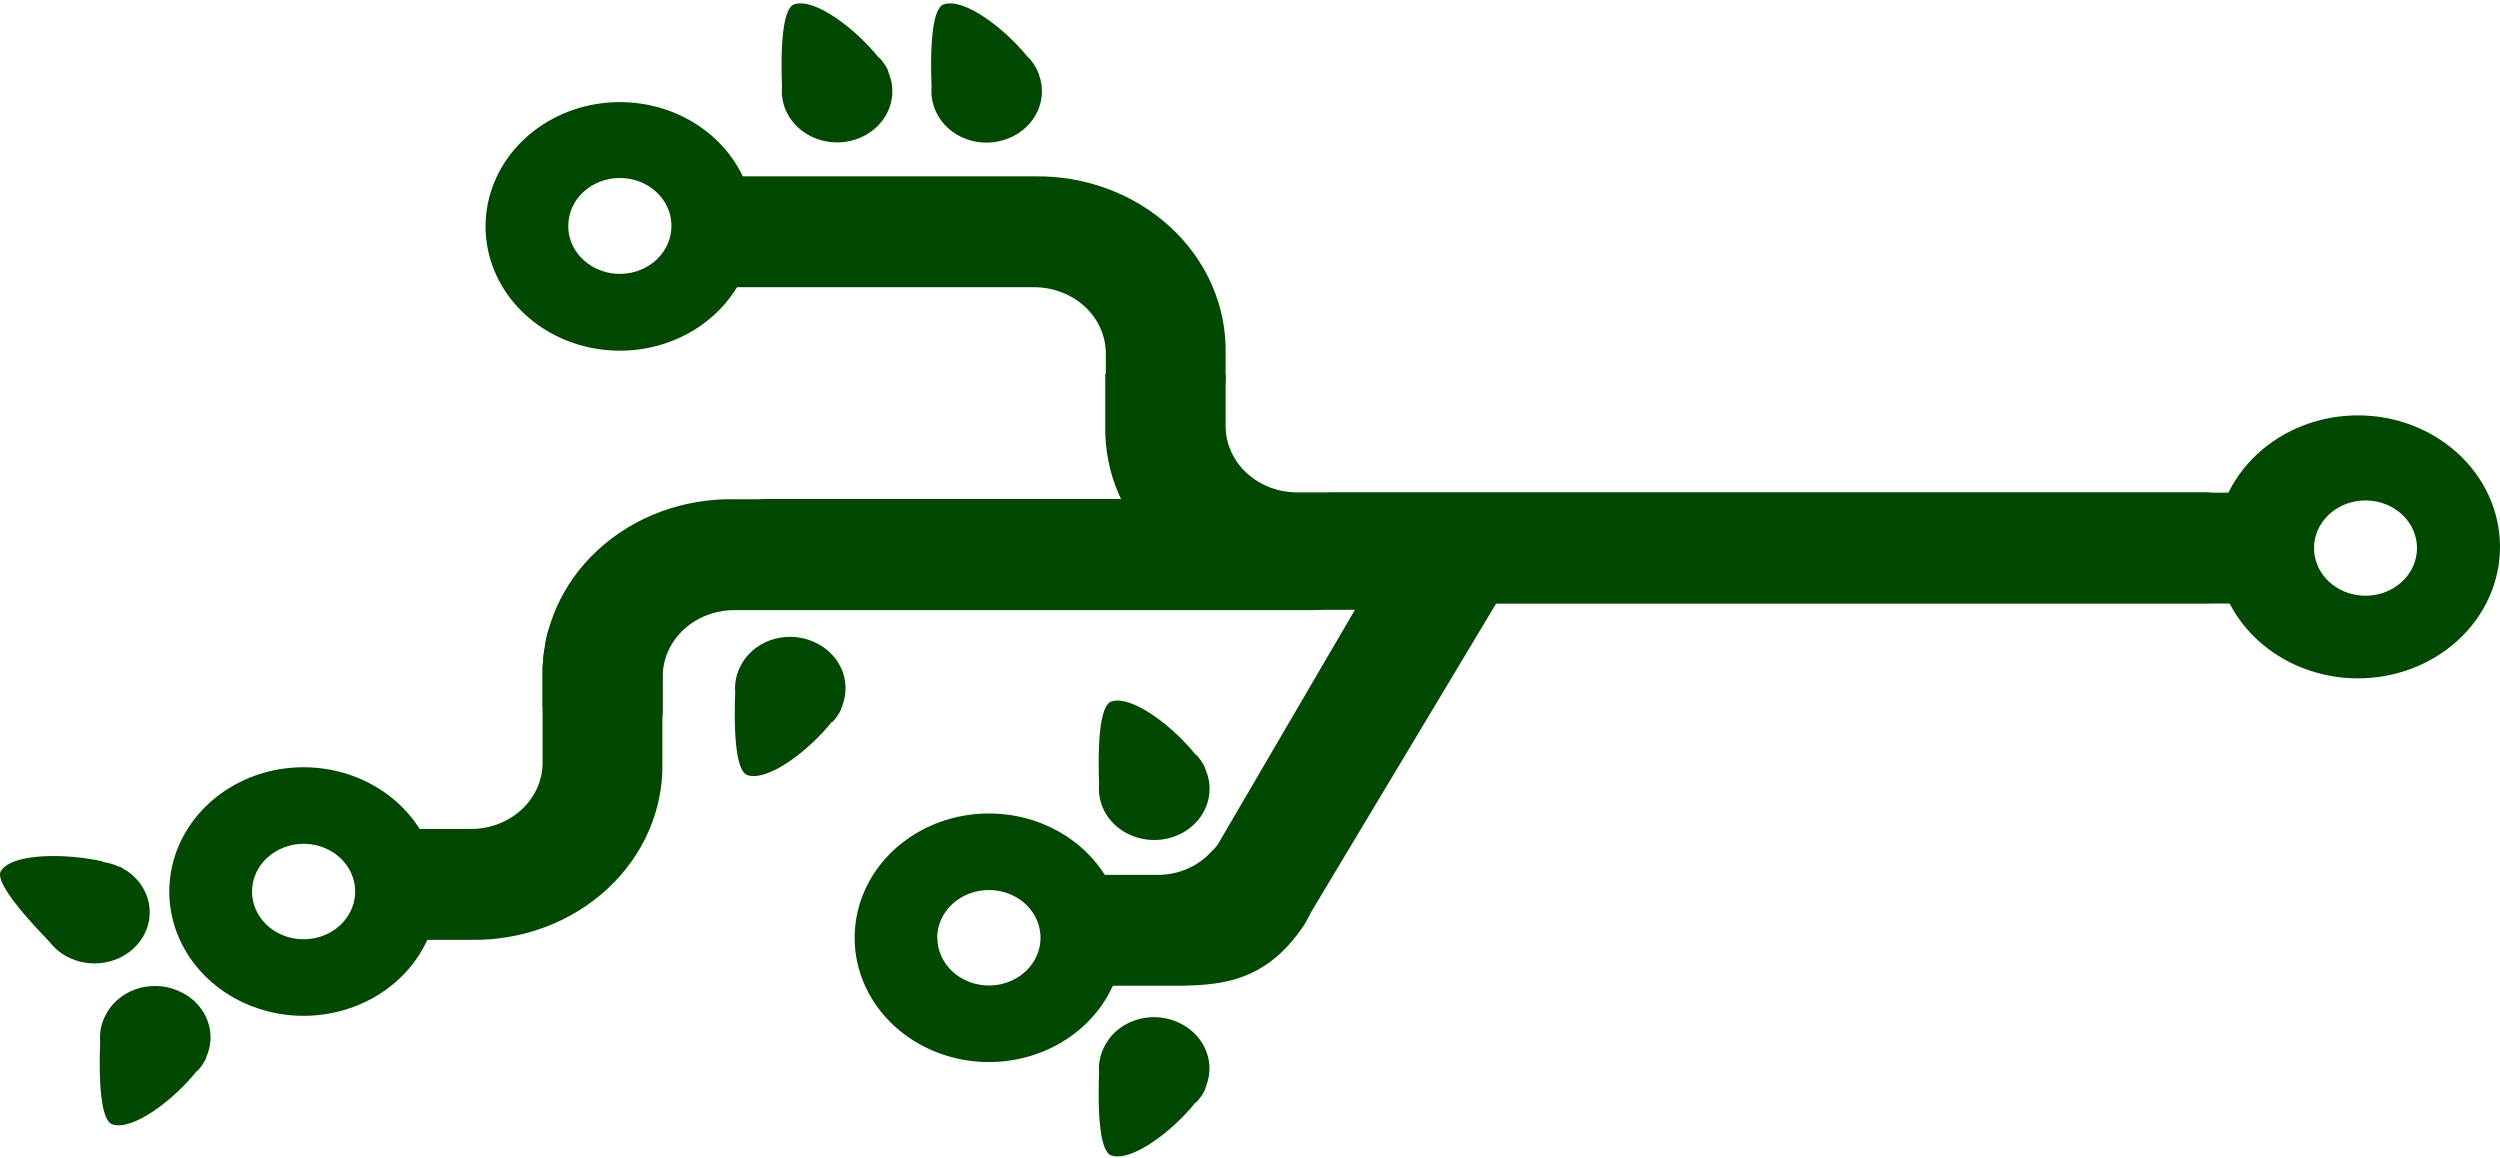
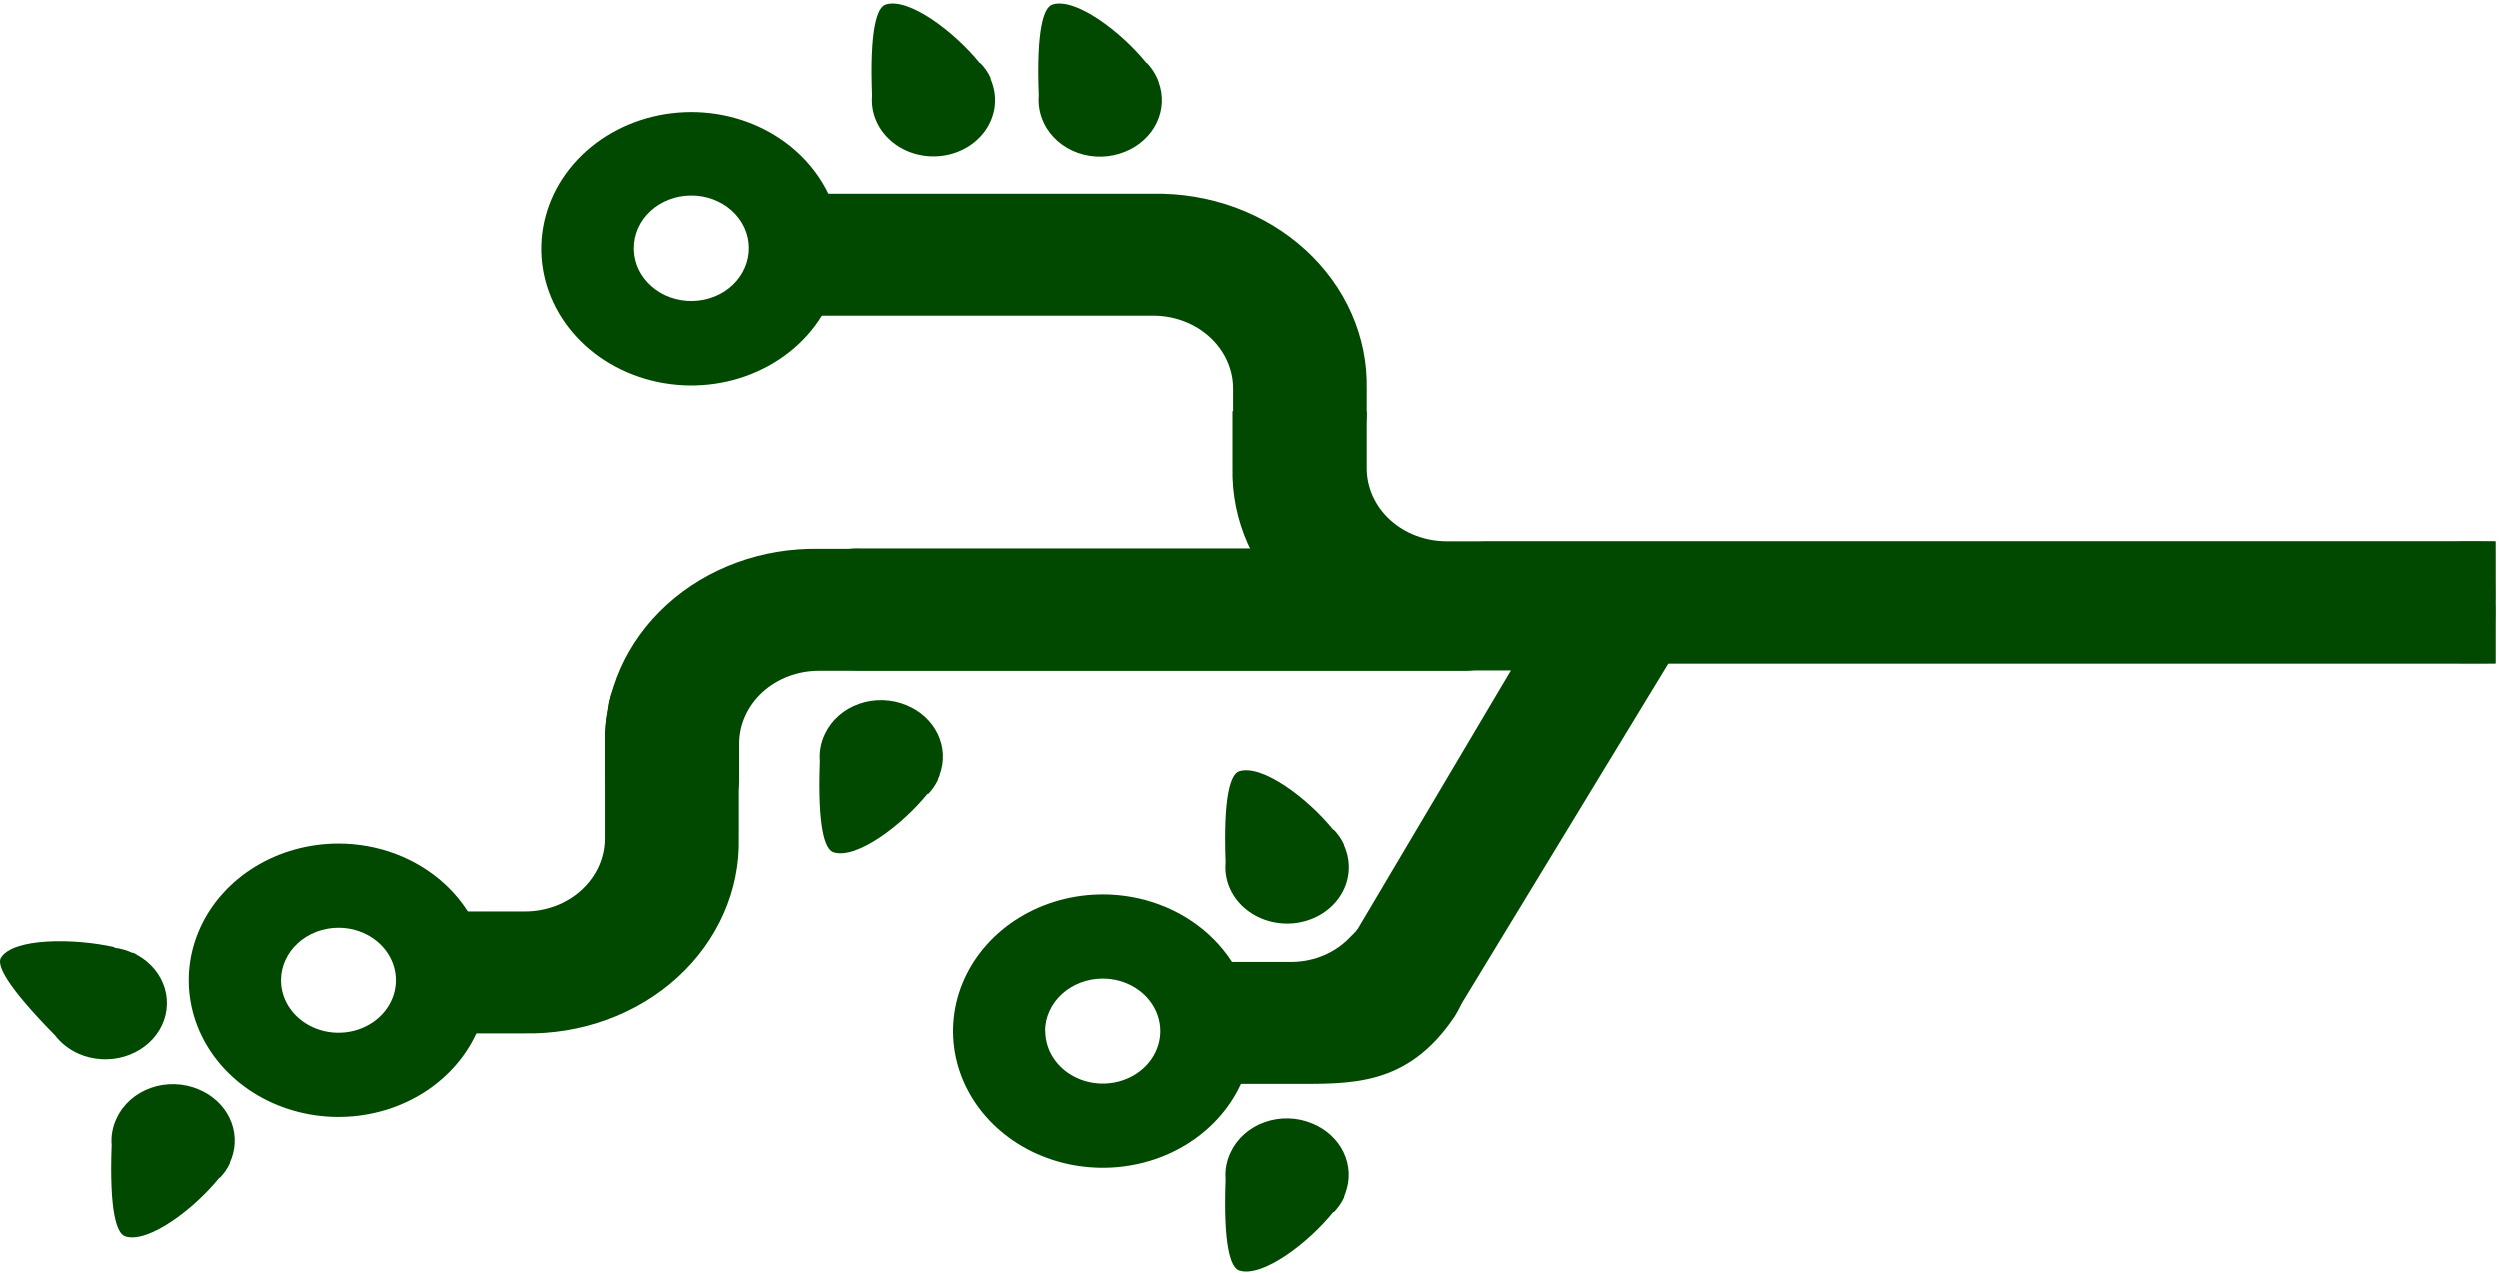
- <svg xmlns="http://www.w3.org/2000/svg" width="620" height="287" viewBox="0 0 620 287" fill="none">
-   <path d="M620.001 135.943C619.91 144.564 616.133 152.801 609.497 158.853C602.861 164.904 593.905 168.278 584.588 168.236C575.271 168.194 566.352 164.739 559.78 158.628C553.208 152.517 549.518 144.246 549.518 135.624C549.518 127.003 553.208 118.732 559.78 112.621C566.352 106.509 575.271 103.055 584.588 103.013C593.905 102.971 602.861 106.344 609.497 112.396C616.133 118.447 619.91 126.684 620.001 135.306V135.943ZM573.877 135.943C573.882 138.685 574.918 141.34 576.806 143.453C578.695 145.566 581.319 147.006 584.228 147.525C587.138 148.044 590.152 147.611 592.755 146.299C595.357 144.987 597.385 142.879 598.491 140.335C599.598 137.791 599.714 134.97 598.819 132.356C597.925 129.742 596.075 127.497 593.588 126.006C591.101 124.515 588.131 123.871 585.187 124.184C582.244 124.498 579.509 125.749 577.453 127.723C575.155 129.923 573.873 132.863 573.877 135.922V135.943Z" fill="#014900" />
-   <path d="M48.777 265.65C43.226 272.636 32.966 280.548 27.836 278.842C25.993 278.185 24.283 273.438 24.838 258.293C24.66 256.181 25.057 254.061 25.993 252.128C26.704 250.592 27.739 249.202 29.038 248.042C30.337 246.881 31.874 245.972 33.558 245.369C35.242 244.766 37.04 244.481 38.845 244.53C40.65 244.579 42.426 244.961 44.069 245.655C47.201 246.943 49.698 249.268 51.07 252.173C52.443 255.078 52.591 258.353 51.486 261.355C51.331 261.622 51.287 261.889 51.153 262.156V262.321C50.62 263.525 49.869 264.637 48.933 265.609L48.777 265.65Z" fill="#014900" />
-   <path d="M25.415 213.62C16.288 211.565 2.942 211.565 0.211 216.024C-0.744 217.627 1.254 222.189 12.247 233.532C13.572 235.282 15.351 236.695 17.421 237.642C20.593 239.075 24.24 239.319 27.602 238.325C30.964 237.331 33.782 235.175 35.468 232.306C37.154 229.436 37.579 226.076 36.654 222.924C35.728 219.772 33.524 217.072 30.501 215.387L30.346 215.284C30.126 215.133 29.888 215.009 29.635 214.914H29.435C28.174 214.326 26.815 213.937 25.415 213.763V213.62Z" fill="#014900" />
-   <path d="M164.274 161.999V189.083C164.398 194.898 163.251 200.675 160.901 206.069C158.552 211.463 155.048 216.362 150.601 220.471C146.154 224.58 140.856 227.816 135.024 229.982C129.191 232.149 122.946 233.202 116.663 233.079H103.472C101.505 233.184 99.537 232.902 97.696 232.253C95.855 231.605 94.182 230.604 92.788 229.316C91.394 228.028 90.31 226.481 89.606 224.779C88.902 223.076 88.595 221.255 88.705 219.435C88.63 217.604 88.951 215.777 89.648 214.062C90.346 212.347 91.407 210.778 92.769 209.448C94.169 208.156 95.842 207.146 97.684 206.481C99.526 205.816 101.497 205.511 103.472 205.584H116.796C119.129 205.584 121.439 205.159 123.595 204.333C125.75 203.507 127.708 202.296 129.358 200.769C131.008 199.243 132.316 197.431 133.209 195.436C134.102 193.441 134.562 191.304 134.562 189.145V165.246L134.85 162.081C135.272 160.54 135.205 159.061 135.583 157.766C136.039 155.676 137.107 153.743 138.67 152.177C141.468 149.67 145.065 167.075 149.462 167.075C153.859 167.075 157.412 149.67 160.144 152.177C161.513 153.471 162.585 155.009 163.295 156.697C164.004 158.385 164.338 160.189 164.274 161.999Z" fill="#014900" />
-   <path d="M108.603 221.099C108.603 227.195 106.649 233.155 102.989 238.224C99.329 243.293 94.126 247.243 88.04 249.576C81.953 251.909 75.256 252.52 68.794 251.331C62.333 250.141 56.397 247.205 51.739 242.895C47.08 238.584 43.908 233.091 42.623 227.112C41.337 221.133 41.997 214.935 44.518 209.303C47.039 203.67 51.309 198.856 56.787 195.469C62.264 192.082 68.704 190.275 75.293 190.275C79.667 190.275 83.999 191.072 88.04 192.621C92.081 194.17 95.753 196.441 98.846 199.303C101.94 202.165 104.393 205.563 106.067 209.303C107.741 213.043 108.603 217.051 108.603 221.099ZM62.502 221.099C62.502 223.44 63.252 225.728 64.657 227.675C66.063 229.621 68.061 231.138 70.398 232.034C72.735 232.93 75.307 233.164 77.788 232.708C80.269 232.251 82.549 231.124 84.337 229.468C86.126 227.813 87.344 225.704 87.838 223.408C88.332 221.112 88.078 218.732 87.11 216.569C86.142 214.406 84.502 212.558 82.399 211.257C80.296 209.956 77.823 209.262 75.293 209.262C71.902 209.268 68.652 210.516 66.254 212.735C63.857 214.954 62.508 217.961 62.502 221.099Z" fill="#014900" />
-   <path d="M342.571 151.23H191.566C189.59 151.304 187.62 150.998 185.778 150.333C183.936 149.669 182.262 148.659 180.862 147.367C179.499 146.038 178.437 144.469 177.739 142.754C177.041 141.039 176.721 139.211 176.798 137.38C176.689 135.562 176.996 133.742 177.698 132.041C178.4 130.34 179.483 128.795 180.875 127.507C182.266 126.219 183.936 125.218 185.774 124.568C187.613 123.918 189.579 123.634 191.544 123.735L342.549 123.735C356.051 123.817 347.565 151.23 342.571 151.23Z" fill="#014900" />
-   <path d="M134.561 175.438V167.814C134.437 161.999 135.584 156.222 137.934 150.828C140.284 145.434 143.787 140.535 148.234 136.426C152.681 132.317 157.98 129.081 163.812 126.915C169.644 124.748 175.889 123.695 182.173 123.818L324.939 123.818C326.905 123.717 328.872 124 330.712 124.65C332.551 125.3 334.222 126.301 335.615 127.589C337.009 128.876 338.093 130.421 338.798 132.122C339.503 133.823 339.813 135.643 339.707 137.462C339.78 139.295 339.456 141.123 338.754 142.838C338.053 144.553 336.987 146.121 335.621 147.449C334.226 148.742 332.556 149.752 330.718 150.417C328.879 151.082 326.912 151.387 324.939 151.313H182.128C177.416 151.313 172.898 153.045 169.566 156.128C166.234 159.211 164.363 163.392 164.363 167.752V175.376C164.44 177.201 164.109 179.021 163.391 180.722C162.673 182.423 161.582 183.968 160.188 185.26C158.75 186.52 157.055 187.502 155.201 188.147C153.348 188.793 151.374 189.09 149.395 189.021C147.429 189.129 145.46 188.849 143.618 188.202C141.776 187.554 140.104 186.553 138.71 185.264C137.317 183.974 136.235 182.427 135.535 180.722C134.836 179.018 134.534 177.196 134.65 175.376L134.561 175.438Z" fill="#014900" />
-   <path d="M323.474 229.318C312.859 245.306 300.179 244.463 286.677 244.463H273.464C271.498 244.564 269.531 244.28 267.692 243.63C265.852 242.981 264.181 241.979 262.788 240.692C261.395 239.405 260.31 237.86 259.605 236.159C258.9 234.457 258.591 232.638 258.697 230.818C258.624 228.986 258.947 227.158 259.649 225.443C260.351 223.728 261.416 222.16 262.783 220.831C264.178 219.539 265.847 218.529 267.686 217.864C269.524 217.199 271.492 216.894 273.464 216.968H286.788C289.143 217.012 291.482 216.61 293.663 215.786C295.843 214.963 297.819 213.736 299.468 212.18C302.954 208.732 306.161 205.05 309.062 201.166C309.062 201.166 328.337 216.31 325.095 226.133C324.653 227.235 324.111 228.301 323.474 229.318Z" fill="#014900" />
-   <path d="M278.571 232.565C278.571 238.661 276.618 244.621 272.958 249.69C269.297 254.759 264.095 258.709 258.009 261.042C251.922 263.375 245.224 263.986 238.763 262.796C232.301 261.607 226.366 258.671 221.708 254.361C217.049 250.05 213.877 244.557 212.591 238.578C211.306 232.599 211.966 226.401 214.487 220.769C217.008 215.136 221.277 210.322 226.755 206.935C232.233 203.548 238.673 201.741 245.261 201.741C254.096 201.741 262.568 204.988 268.815 210.769C275.062 216.549 278.571 224.39 278.571 232.565ZM232.47 232.565C232.47 234.906 233.22 237.194 234.626 239.141C236.031 241.087 238.029 242.604 240.366 243.5C242.704 244.396 245.275 244.63 247.757 244.174C250.238 243.717 252.517 242.59 254.306 240.934C256.095 239.279 257.313 237.17 257.807 234.874C258.3 232.578 258.047 230.198 257.079 228.035C256.111 225.872 254.471 224.024 252.368 222.723C250.264 221.422 247.791 220.728 245.261 220.728C243.579 220.725 241.912 221.029 240.356 221.623C238.801 222.216 237.386 223.087 236.195 224.186C235.003 225.286 234.056 226.591 233.41 228.029C232.763 229.466 232.429 231.008 232.426 232.565H232.47Z" fill="#014900" />
-   <path d="M299.89 102.692C298.479 103.959 296.804 104.947 294.968 105.597C293.132 106.247 291.173 106.545 289.208 106.473C287.228 106.54 285.253 106.24 283.4 105.591C281.546 104.941 279.852 103.956 278.416 102.692C277.02 101.405 275.928 99.864 275.21 98.166C274.491 96.468 274.161 94.651 274.241 92.829V87.671C274.241 85.512 273.781 83.374 272.889 81.38C271.996 79.385 270.687 77.573 269.038 76.046C267.388 74.52 265.429 73.309 263.274 72.483C261.119 71.656 258.809 71.231 256.476 71.231H183.416C181.441 71.306 179.472 71 177.632 70.331C175.793 69.663 174.125 68.646 172.734 67.347C171.363 66.026 170.294 64.463 169.592 62.75C168.89 61.037 168.569 59.211 168.648 57.381C168.539 55.561 168.846 53.74 169.549 52.037C170.253 50.334 171.337 48.788 172.731 47.5C174.126 46.212 175.798 45.211 177.639 44.562C179.48 43.913 181.449 43.632 183.416 43.736L256.342 43.736C262.626 43.613 268.871 44.667 274.703 46.833C280.535 49 285.834 52.235 290.281 56.344C294.728 60.454 298.231 65.353 300.581 70.746C302.93 76.14 304.078 81.918 303.954 87.732V92.89C304.028 94.694 303.706 96.492 303.008 98.177C302.309 99.862 301.248 101.398 299.89 102.692Z" fill="#014900" />
-   <path d="M187.035 56.169C187.03 63.274 184.372 70.159 179.512 75.659C174.652 81.16 167.888 84.937 160.364 86.353C152.84 87.769 145.019 86.736 138.223 83.43C131.427 80.123 126.075 74.746 123.071 68.207C120.067 61.669 119.596 54.371 121.738 47.548C123.88 40.725 128.503 34.797 134.825 30.765C141.148 26.734 148.781 24.848 156.433 25.425C164.086 26.003 171.288 29.009 176.82 33.935C180.054 36.814 182.625 40.267 184.38 44.088C186.136 47.908 187.039 52.018 187.035 56.169ZM140.934 56.169V56.395C141.018 59.509 142.432 62.464 144.865 64.615C146.074 65.694 147.502 66.541 149.065 67.108C150.629 67.675 152.298 67.952 153.977 67.921C155.656 67.891 157.312 67.554 158.85 66.93C160.389 66.306 161.779 65.408 162.941 64.287C165.278 62.019 166.561 58.994 166.516 55.861C166.483 52.723 165.104 49.725 162.683 47.527C160.261 45.329 156.995 44.111 153.603 44.141C150.212 44.171 146.971 45.446 144.596 47.686C142.22 49.927 140.903 52.949 140.934 56.087V56.169Z" fill="#014900" />
-   <path d="M563.749 149.671H331.156C329.19 149.772 327.223 149.488 325.384 148.838C323.544 148.188 321.873 147.187 320.48 145.9C319.087 144.612 318.002 143.067 317.297 141.366C316.592 139.665 316.283 137.845 316.389 136.026C316.317 134.193 316.641 132.366 317.343 130.651C318.044 128.936 319.109 127.368 320.475 126.039C321.875 124.747 323.548 123.737 325.39 123.072C327.232 122.408 329.203 122.102 331.178 122.176L563.771 122.176C568.768 122.176 577.254 149.671 563.749 149.671Z" fill="#014900" />
-   <path d="M303.954 92.828V105.672C303.954 110.032 305.825 114.213 309.157 117.296C312.489 120.379 317.007 122.111 321.719 122.111L546.007 122.111C547.982 122.038 549.953 122.343 551.795 123.008C553.636 123.673 555.31 124.683 556.71 125.974C558.072 127.305 559.133 128.874 559.83 130.589C560.528 132.304 560.849 134.13 560.774 135.961C560.884 137.782 560.576 139.603 559.873 141.305C559.169 143.008 558.085 144.554 556.691 145.842C555.297 147.13 553.624 148.132 551.783 148.78C549.942 149.429 547.973 149.71 546.007 149.606L321.719 149.606C315.436 149.729 309.191 148.676 303.358 146.509C297.526 144.342 292.228 141.107 287.781 136.998C283.334 132.888 279.83 127.99 277.481 122.596C275.131 117.202 273.984 111.424 274.108 105.61V92.767" fill="#014900" />
-   <path d="M300.978 211.196L347.901 130.91C351.032 127.067 383.432 135.513 372.551 147.164L324.318 227.594M324.318 227.594C321.719 230.903 298.291 214.484 300.89 211.155L324.318 227.594Z" fill="#014900" />
-   <path d="M206.267 179.055C200.715 186.042 190.455 193.954 185.326 192.228C183.483 191.57 181.773 186.823 182.328 171.678C182.153 169.566 182.55 167.448 183.482 165.513C184.195 163.979 185.232 162.592 186.532 161.433C187.832 160.274 189.369 159.368 191.053 158.767C192.737 158.166 194.534 157.882 196.338 157.933C198.142 157.983 199.917 158.367 201.559 159.061C204.685 160.348 207.178 162.67 208.55 165.571C209.923 168.471 210.074 171.741 208.976 174.74V174.863L208.643 175.644V175.809C208.094 177.006 207.345 178.116 206.422 179.097L206.267 179.055Z" fill="#014900" />
-   <path d="M296.515 187.171C290.963 180.184 280.704 172.272 275.574 173.978C273.731 174.635 272.021 179.382 272.576 194.527C272.4 196.412 272.68 198.309 273.398 200.08C274.115 201.851 275.251 203.451 276.723 204.764C278.194 206.077 279.964 207.069 281.902 207.668C283.841 208.267 285.9 208.458 287.928 208.226C289.957 207.995 291.904 207.347 293.627 206.33C295.351 205.313 296.807 203.953 297.889 202.348C298.972 200.744 299.654 198.936 299.884 197.057C300.115 195.178 299.89 193.274 299.224 191.486C299.113 191.198 299.024 190.911 298.891 190.643V190.479C298.343 189.282 297.593 188.172 296.67 187.191L296.515 187.171Z" fill="#014900" />
-   <path d="M217.881 14.247C212.307 7.261 202.07 -0.651 196.94 1.075C195.075 1.733 193.365 6.48 193.942 21.625C193.78 23.499 194.07 25.384 194.793 27.141C195.515 28.899 196.65 30.486 198.117 31.788C199.584 33.089 201.346 34.073 203.274 34.666C205.202 35.26 207.249 35.45 209.266 35.221C211.283 34.992 213.22 34.351 214.936 33.344C216.653 32.337 218.105 30.99 219.189 29.399C220.273 27.808 220.962 26.015 221.204 24.147C221.446 22.28 221.236 20.387 220.59 18.604C220.457 18.357 220.457 18.111 220.301 17.843C220.277 17.77 220.277 17.691 220.301 17.617C219.764 16.415 219.013 15.304 218.081 14.329L217.881 14.247Z" fill="#014900" />
-   <path d="M254.967 14.249C249.415 7.263 239.155 -0.649 234.026 1.077C232.16 1.735 230.45 6.482 231.028 21.627C230.854 23.736 231.243 25.853 232.16 27.791C232.878 29.325 233.918 30.711 235.22 31.868C236.523 33.025 238.062 33.931 239.747 34.531C241.432 35.132 243.229 35.416 245.034 35.367C246.839 35.317 248.615 34.935 250.259 34.244C253.385 32.956 255.878 30.635 257.25 27.734C258.623 24.834 258.774 21.563 257.676 18.565V18.462C257.521 18.215 257.498 17.969 257.365 17.701C257.232 17.434 257.255 17.496 257.255 17.496C256.717 16.294 255.966 15.182 255.034 14.208L254.967 14.249Z" fill="#014900" />
-   <path d="M296.515 273.377C290.963 280.363 280.704 288.275 275.574 286.549C273.731 285.891 272.021 281.144 272.576 265.999C272.399 263.887 272.796 261.768 273.731 259.835C274.443 258.3 275.48 256.913 276.78 255.754C278.08 254.596 279.617 253.689 281.301 253.088C282.985 252.487 284.782 252.203 286.586 252.254C288.39 252.304 290.165 252.688 291.807 253.382C294.933 254.67 297.427 256.991 298.799 259.892C300.171 262.792 300.322 266.063 299.224 269.061C299.091 269.328 299.069 269.595 298.935 269.863V270.048C298.387 271.245 297.638 272.355 296.715 273.335L296.515 273.377Z" fill="#014900" />
+ <svg xmlns="http://www.w3.org/2000/svg" width="556" height="283" viewBox="0 0 556 283" fill="none">
+   <path d="M48.777 261.942C43.226 268.832 32.966 276.634 27.836 274.952C25.993 274.304 24.283 269.622 24.838 254.687C24.66 252.604 25.057 250.514 25.993 248.607C26.704 247.092 27.739 245.722 29.038 244.577C30.337 243.433 31.874 242.537 33.558 241.942C35.242 241.347 37.04 241.066 38.845 241.114C40.65 241.162 42.426 241.54 44.069 242.224C47.201 243.494 49.698 245.787 51.07 248.652C52.443 251.517 52.591 254.747 51.486 257.706C51.331 257.97 51.287 258.233 51.153 258.497V258.659C50.62 259.847 49.869 260.943 48.933 261.901L48.777 261.942Z" fill="#014900" />
+   <path d="M25.415 210.631C16.288 208.605 2.942 208.605 0.211 213.002C-0.744 214.583 1.254 219.082 12.247 230.268C13.572 231.994 15.351 233.388 17.421 234.321C20.593 235.734 24.24 235.976 27.602 234.995C30.964 234.015 33.782 231.888 35.468 229.059C37.154 226.229 37.579 222.915 36.654 219.807C35.728 216.698 33.524 214.036 30.501 212.374L30.346 212.273C30.126 212.124 29.888 212.001 29.635 211.908H29.435C28.174 211.328 26.815 210.944 25.415 210.773V210.631Z" fill="#014900" />
+   <path d="M164.274 159.725V186.434C164.398 192.168 163.251 197.866 160.901 203.185C158.552 208.504 155.048 213.335 150.601 217.388C146.154 221.44 140.856 224.631 135.024 226.768C129.191 228.904 122.946 229.943 116.663 229.822H103.472C101.505 229.925 99.537 229.647 97.696 229.007C95.855 228.368 94.182 227.381 92.788 226.11C91.394 224.84 90.31 223.315 89.606 221.636C88.902 219.957 88.595 218.161 88.705 216.366C88.63 214.56 88.951 212.759 89.648 211.068C90.346 209.376 91.407 207.829 92.769 206.517C94.169 205.243 95.842 204.247 97.684 203.592C99.526 202.936 101.497 202.635 103.472 202.707H116.796C119.129 202.707 121.439 202.288 123.595 201.473C125.75 200.658 127.708 199.464 129.358 197.959C131.008 196.453 132.316 194.666 133.209 192.699C134.102 190.732 134.562 188.624 134.562 186.495V162.926L134.85 159.806C135.272 158.286 135.205 156.827 135.583 155.55C136.039 153.489 137.107 151.582 138.67 150.038C141.468 147.565 145.065 164.73 149.462 164.73C153.859 164.73 157.412 147.565 160.144 150.038C161.513 151.314 162.585 152.831 163.295 154.496C164.004 156.16 164.338 157.939 164.274 159.725Z" fill="#014900" />
+   <path d="M108.603 218.007C108.603 224.019 106.649 229.896 102.989 234.895C99.329 239.894 94.126 243.79 88.04 246.091C81.953 248.392 75.256 248.994 68.794 247.821C62.333 246.648 56.397 243.753 51.739 239.501C47.08 235.25 43.908 229.834 42.623 223.937C41.337 218.041 41.997 211.929 44.518 206.374C47.039 200.82 51.309 196.072 56.787 192.732C62.264 189.392 68.704 187.609 75.293 187.609C79.667 187.609 83.999 188.395 88.04 189.923C92.081 191.451 95.753 193.69 98.846 196.512C101.94 199.335 104.393 202.686 106.067 206.374C107.741 210.062 108.603 214.015 108.603 218.007ZM62.502 218.007C62.502 220.316 63.252 222.572 64.657 224.492C66.063 226.412 68.061 227.908 70.398 228.791C72.735 229.675 75.307 229.906 77.788 229.455C80.269 229.005 82.549 227.893 84.337 226.261C86.126 224.628 87.344 222.548 87.838 220.284C88.332 218.02 88.078 215.673 87.11 213.54C86.142 211.407 84.502 209.584 82.399 208.301C80.296 207.019 77.823 206.334 75.293 206.334C71.902 206.34 68.652 207.571 66.254 209.759C63.857 211.947 62.508 214.913 62.502 218.007Z" fill="#014900" />
+   <path d="M342.571 149.104H191.566C189.59 149.177 187.62 148.876 185.778 148.22C183.936 147.564 182.262 146.568 180.862 145.295C179.499 143.984 178.437 142.437 177.739 140.745C177.041 139.054 176.721 137.252 176.798 135.446C176.689 133.652 176.996 131.858 177.698 130.181C178.4 128.503 179.483 126.979 180.875 125.709C182.266 124.439 183.936 123.452 185.774 122.811C187.613 122.17 189.579 121.89 191.544 121.99L342.549 121.99C356.051 122.071 347.565 149.104 342.571 149.104Z" fill="#014900" />
+   <path d="M134.561 172.977V165.459C134.437 159.725 135.584 154.027 137.934 148.708C140.284 143.388 143.787 138.557 148.234 134.505C152.681 130.452 157.98 127.262 163.812 125.125C169.644 122.989 175.889 121.95 182.173 122.071L324.939 122.071C326.905 121.971 328.872 122.251 330.712 122.892C332.551 123.533 334.222 124.52 335.615 125.79C337.009 127.059 338.093 128.583 338.798 130.261C339.503 131.938 339.813 133.733 339.707 135.527C339.78 137.334 339.456 139.137 338.754 140.828C338.053 142.52 336.987 144.066 335.621 145.376C334.226 146.65 332.556 147.647 330.718 148.302C328.879 148.958 326.912 149.259 324.939 149.186H182.128C177.416 149.186 172.898 150.894 169.566 153.934C166.234 156.975 164.363 161.098 164.363 165.398V172.916C164.44 174.716 164.109 176.511 163.391 178.188C162.673 179.866 161.582 181.389 160.188 182.664C158.75 183.906 157.055 184.874 155.201 185.511C153.348 186.148 151.374 186.441 149.395 186.373C147.429 186.479 145.46 186.203 143.618 185.565C141.776 184.926 140.104 183.939 138.71 182.667C137.317 181.396 136.235 179.87 135.535 178.189C134.836 176.508 134.534 174.711 134.65 172.916L134.561 172.977Z" fill="#014900" />
+   <path d="M323.474 226.113C312.859 241.879 300.179 241.048 286.677 241.048H273.464C271.498 241.148 269.531 240.868 267.692 240.227C265.852 239.586 264.181 238.599 262.788 237.329C261.395 236.06 260.31 234.536 259.605 232.859C258.9 231.181 258.591 229.386 258.697 227.592C258.624 225.785 258.947 223.982 259.649 222.291C260.351 220.599 261.416 219.053 262.783 217.743C264.178 216.469 265.847 215.473 267.686 214.817C269.524 214.161 271.492 213.86 273.464 213.933H286.788C289.143 213.977 291.482 213.58 293.663 212.768C295.843 211.956 297.819 210.746 299.468 209.212C302.954 205.811 306.161 202.181 309.062 198.349C309.062 198.349 328.337 213.285 325.095 222.972C324.653 224.059 324.111 225.11 323.474 226.113Z" fill="#014900" />
+   <path d="M278.571 229.314C278.571 235.326 276.618 241.204 272.958 246.202C269.297 251.201 264.095 255.098 258.009 257.398C251.922 259.699 245.224 260.301 238.763 259.128C232.301 257.955 226.366 255.06 221.708 250.809C217.049 246.558 213.877 241.141 212.591 235.245C211.306 229.348 211.966 223.236 214.487 217.682C217.008 212.127 221.277 207.38 226.755 204.039C232.233 200.699 238.673 198.916 245.261 198.916C254.096 198.916 262.568 202.119 268.815 207.82C275.062 213.521 278.571 221.252 278.571 229.314ZM232.47 229.314C232.47 231.623 233.22 233.88 234.626 235.799C236.031 237.719 238.029 239.215 240.366 240.099C242.704 240.982 245.275 241.213 247.757 240.763C250.238 240.312 252.517 239.201 254.306 237.568C256.095 235.936 257.313 233.856 257.807 231.592C258.3 229.327 258.047 226.98 257.079 224.847C256.111 222.714 254.471 220.891 252.368 219.609C250.264 218.326 247.791 217.642 245.261 217.642C243.579 217.639 241.912 217.939 240.356 218.524C238.801 219.109 237.386 219.968 236.195 221.052C235.003 222.136 234.056 223.423 233.41 224.841C232.763 226.259 232.429 227.779 232.426 229.314H232.47Z" fill="#014900" />
+   <path d="M299.89 101.238C298.478 102.487 296.804 103.461 294.968 104.102C293.132 104.743 291.173 105.037 289.208 104.967C287.228 105.032 285.253 104.736 283.4 104.096C281.546 103.456 279.852 102.484 278.416 101.238C277.02 99.968 275.928 98.448 275.21 96.774C274.491 95.1 274.161 93.307 274.241 91.51V86.424C274.241 84.295 273.781 82.187 272.889 80.22C271.996 78.253 270.687 76.466 269.038 74.96C267.388 73.455 265.429 72.26 263.274 71.446C261.119 70.631 258.809 70.212 256.476 70.212H183.416C181.441 70.286 179.472 69.984 177.632 69.324C175.793 68.665 174.125 67.662 172.734 66.382C171.363 65.079 170.294 63.536 169.592 61.848C168.89 60.159 168.569 58.358 168.648 56.553C168.539 54.758 168.846 52.962 169.549 51.283C170.253 49.603 171.337 48.079 172.731 46.809C174.126 45.538 175.798 44.551 177.639 43.911C179.48 43.272 181.449 42.994 183.416 43.097L256.342 43.097C262.626 42.975 268.871 44.014 274.703 46.151C280.535 48.288 285.834 51.478 290.281 55.531C294.728 59.583 298.231 64.414 300.581 69.734C302.93 75.053 304.078 80.751 303.954 86.485V91.571C304.028 93.35 303.706 95.123 303.008 96.785C302.309 98.446 301.248 99.961 299.89 101.238Z" fill="#014900" />
+   <path d="M187.035 55.358C187.03 62.365 184.372 69.155 179.512 74.579C174.652 80.003 167.888 83.728 160.364 85.125C152.84 86.521 145.019 85.502 138.223 82.242C131.427 78.981 126.075 73.678 123.071 67.23C120.067 60.782 119.596 53.584 121.738 46.856C123.88 40.127 128.503 34.281 134.825 30.305C141.148 26.33 148.781 24.47 156.433 25.039C164.086 25.609 171.288 28.573 176.82 33.431C180.054 36.27 182.625 39.675 184.38 43.443C186.136 47.211 187.039 51.264 187.035 55.358ZM140.934 55.358V55.581C141.018 58.651 142.432 61.566 144.865 63.687C146.074 64.751 147.502 65.586 149.065 66.146C150.629 66.705 152.298 66.978 153.977 66.947C155.656 66.917 157.312 66.585 158.85 65.97C160.389 65.355 161.779 64.469 162.941 63.363C165.278 61.127 166.561 58.144 166.516 55.054C166.483 51.959 165.104 49.002 162.683 46.835C160.261 44.667 156.995 43.466 153.603 43.496C150.212 43.525 146.971 44.783 144.596 46.992C142.22 49.202 140.903 52.182 140.934 55.277V55.358Z" fill="#014900" />
+   <path d="M555 147.567L331.156 147.567C329.19 147.666 327.223 147.386 325.384 146.745C323.544 146.105 321.873 145.117 320.48 143.848C319.087 142.578 318.002 141.055 317.297 139.377C316.592 137.699 316.283 135.905 316.389 134.11C316.317 132.303 316.641 130.501 317.343 128.81C318.044 127.118 319.109 125.572 320.475 124.261C321.875 122.988 323.548 121.992 325.39 121.336C327.232 120.68 329.203 120.379 331.178 120.452L555 120.452C555 133.099 555 127.675 555 147.567Z" fill="#014900" />
+   <path d="M303.954 91.51V104.176C303.954 108.476 305.825 112.599 309.157 115.64C312.489 118.68 317.007 120.388 321.719 120.388L546.007 120.388C547.982 120.316 552.5 120.388 555 120.388C554.978 125.209 555 120.388 555 124.223C555 127.675 555 126.196 555 128.661C555 131.126 555.075 132.279 555 134.085C555.11 135.88 555 137.043 555 139.016C555 140.988 555 140.988 555 143.454C555 146.688 555 144.933 555 147.503C553.5 147.503 547.973 147.606 546.007 147.503H321.719C315.436 147.624 309.191 146.585 303.358 144.449C297.526 142.312 292.228 139.121 287.781 135.069C283.334 131.016 279.83 126.185 277.481 120.866C275.131 115.547 273.984 109.849 274.108 104.115V91.449" fill="#014900" />
+   <path d="M300.978 208.241L347.901 129.065C351.032 125.275 383.432 133.604 372.551 145.095L324.318 224.413M324.318 224.413C321.719 227.676 298.291 211.484 300.89 208.201Z" fill="#014900" />
+   <path d="M206.267 176.545C200.715 183.435 190.455 191.237 185.326 189.535C183.483 188.887 181.773 184.205 182.328 169.27C182.153 167.187 182.55 165.098 183.482 163.19C184.195 161.677 185.232 160.309 186.532 159.166C187.832 158.024 189.369 157.13 191.053 156.537C192.737 155.944 194.534 155.664 196.338 155.714C198.142 155.764 199.917 156.142 201.559 156.827C204.685 158.097 207.178 160.386 208.55 163.247C209.923 166.107 210.074 169.332 208.976 172.289V172.411L208.643 173.181V173.343C208.094 174.524 207.345 175.618 206.422 176.586L206.267 176.545Z" fill="#014900" />
+   <path d="M296.515 184.548C290.963 177.658 280.704 169.856 275.574 171.538C273.731 172.186 272.021 176.867 272.576 191.803C272.4 193.661 272.68 195.532 273.398 197.279C274.115 199.025 275.251 200.603 276.723 201.898C278.194 203.193 279.964 204.171 281.902 204.762C283.841 205.353 285.9 205.541 287.928 205.313C289.957 205.084 291.904 204.445 293.627 203.442C295.351 202.44 296.807 201.098 297.889 199.516C298.972 197.934 299.654 196.151 299.884 194.298C300.115 192.444 299.89 190.567 299.224 188.804C299.113 188.52 299.024 188.236 298.891 187.973V187.811C298.343 186.63 297.593 185.535 296.67 184.568L296.515 184.548Z" fill="#014900" />
+   <path d="M217.881 14.016C212.307 7.125 202.07 -0.677 196.94 1.026C195.075 1.674 193.365 6.355 193.942 21.291C193.78 23.14 194.07 24.998 194.793 26.731C195.515 28.465 196.65 30.03 198.117 31.314C199.584 32.597 201.346 33.567 203.274 34.152C205.202 34.738 207.249 34.925 209.266 34.699C211.283 34.474 213.22 33.842 214.936 32.849C216.653 31.856 218.105 30.527 219.189 28.958C220.273 27.389 220.962 25.62 221.204 23.779C221.446 21.938 221.236 20.07 220.59 18.312C220.457 18.069 220.457 17.826 220.301 17.562C220.277 17.489 220.277 17.412 220.301 17.339C219.764 16.153 219.013 15.057 218.081 14.097L217.881 14.016Z" fill="#014900" />
+   <path d="M254.967 14.018C249.415 7.127 239.155 -0.675 234.026 1.028C232.16 1.676 230.45 6.357 231.028 21.293C230.854 23.373 231.243 25.461 232.16 27.372C232.878 28.885 233.918 30.251 235.22 31.392C236.523 32.534 238.062 33.427 239.747 34.019C241.432 34.611 243.229 34.892 245.034 34.843C246.839 34.794 248.615 34.418 250.259 33.736C253.385 32.466 255.878 30.176 257.25 27.316C258.623 24.456 258.774 21.23 257.676 18.273V18.172C257.521 17.929 257.498 17.686 257.365 17.422C257.232 17.159 257.255 17.219 257.255 17.219C256.717 16.034 255.966 14.938 255.034 13.977L254.967 14.018Z" fill="#014900" />
+   <path d="M296.515 269.562C290.963 276.452 280.704 284.254 275.574 282.552C273.731 281.904 272.021 277.222 272.576 262.287C272.399 260.204 272.796 258.114 273.731 256.207C274.443 254.694 275.48 253.326 276.78 252.183C278.08 251.041 279.617 250.147 281.301 249.554C282.985 248.961 284.782 248.681 286.586 248.731C288.39 248.781 290.165 249.159 291.807 249.844C294.933 251.114 297.427 253.403 298.799 256.264C300.171 259.124 300.322 262.349 299.224 265.306C299.091 265.57 299.069 265.833 298.935 266.097V266.279C298.387 267.46 297.638 268.554 296.715 269.521L296.515 269.562Z" fill="#014900" />
</svg>
